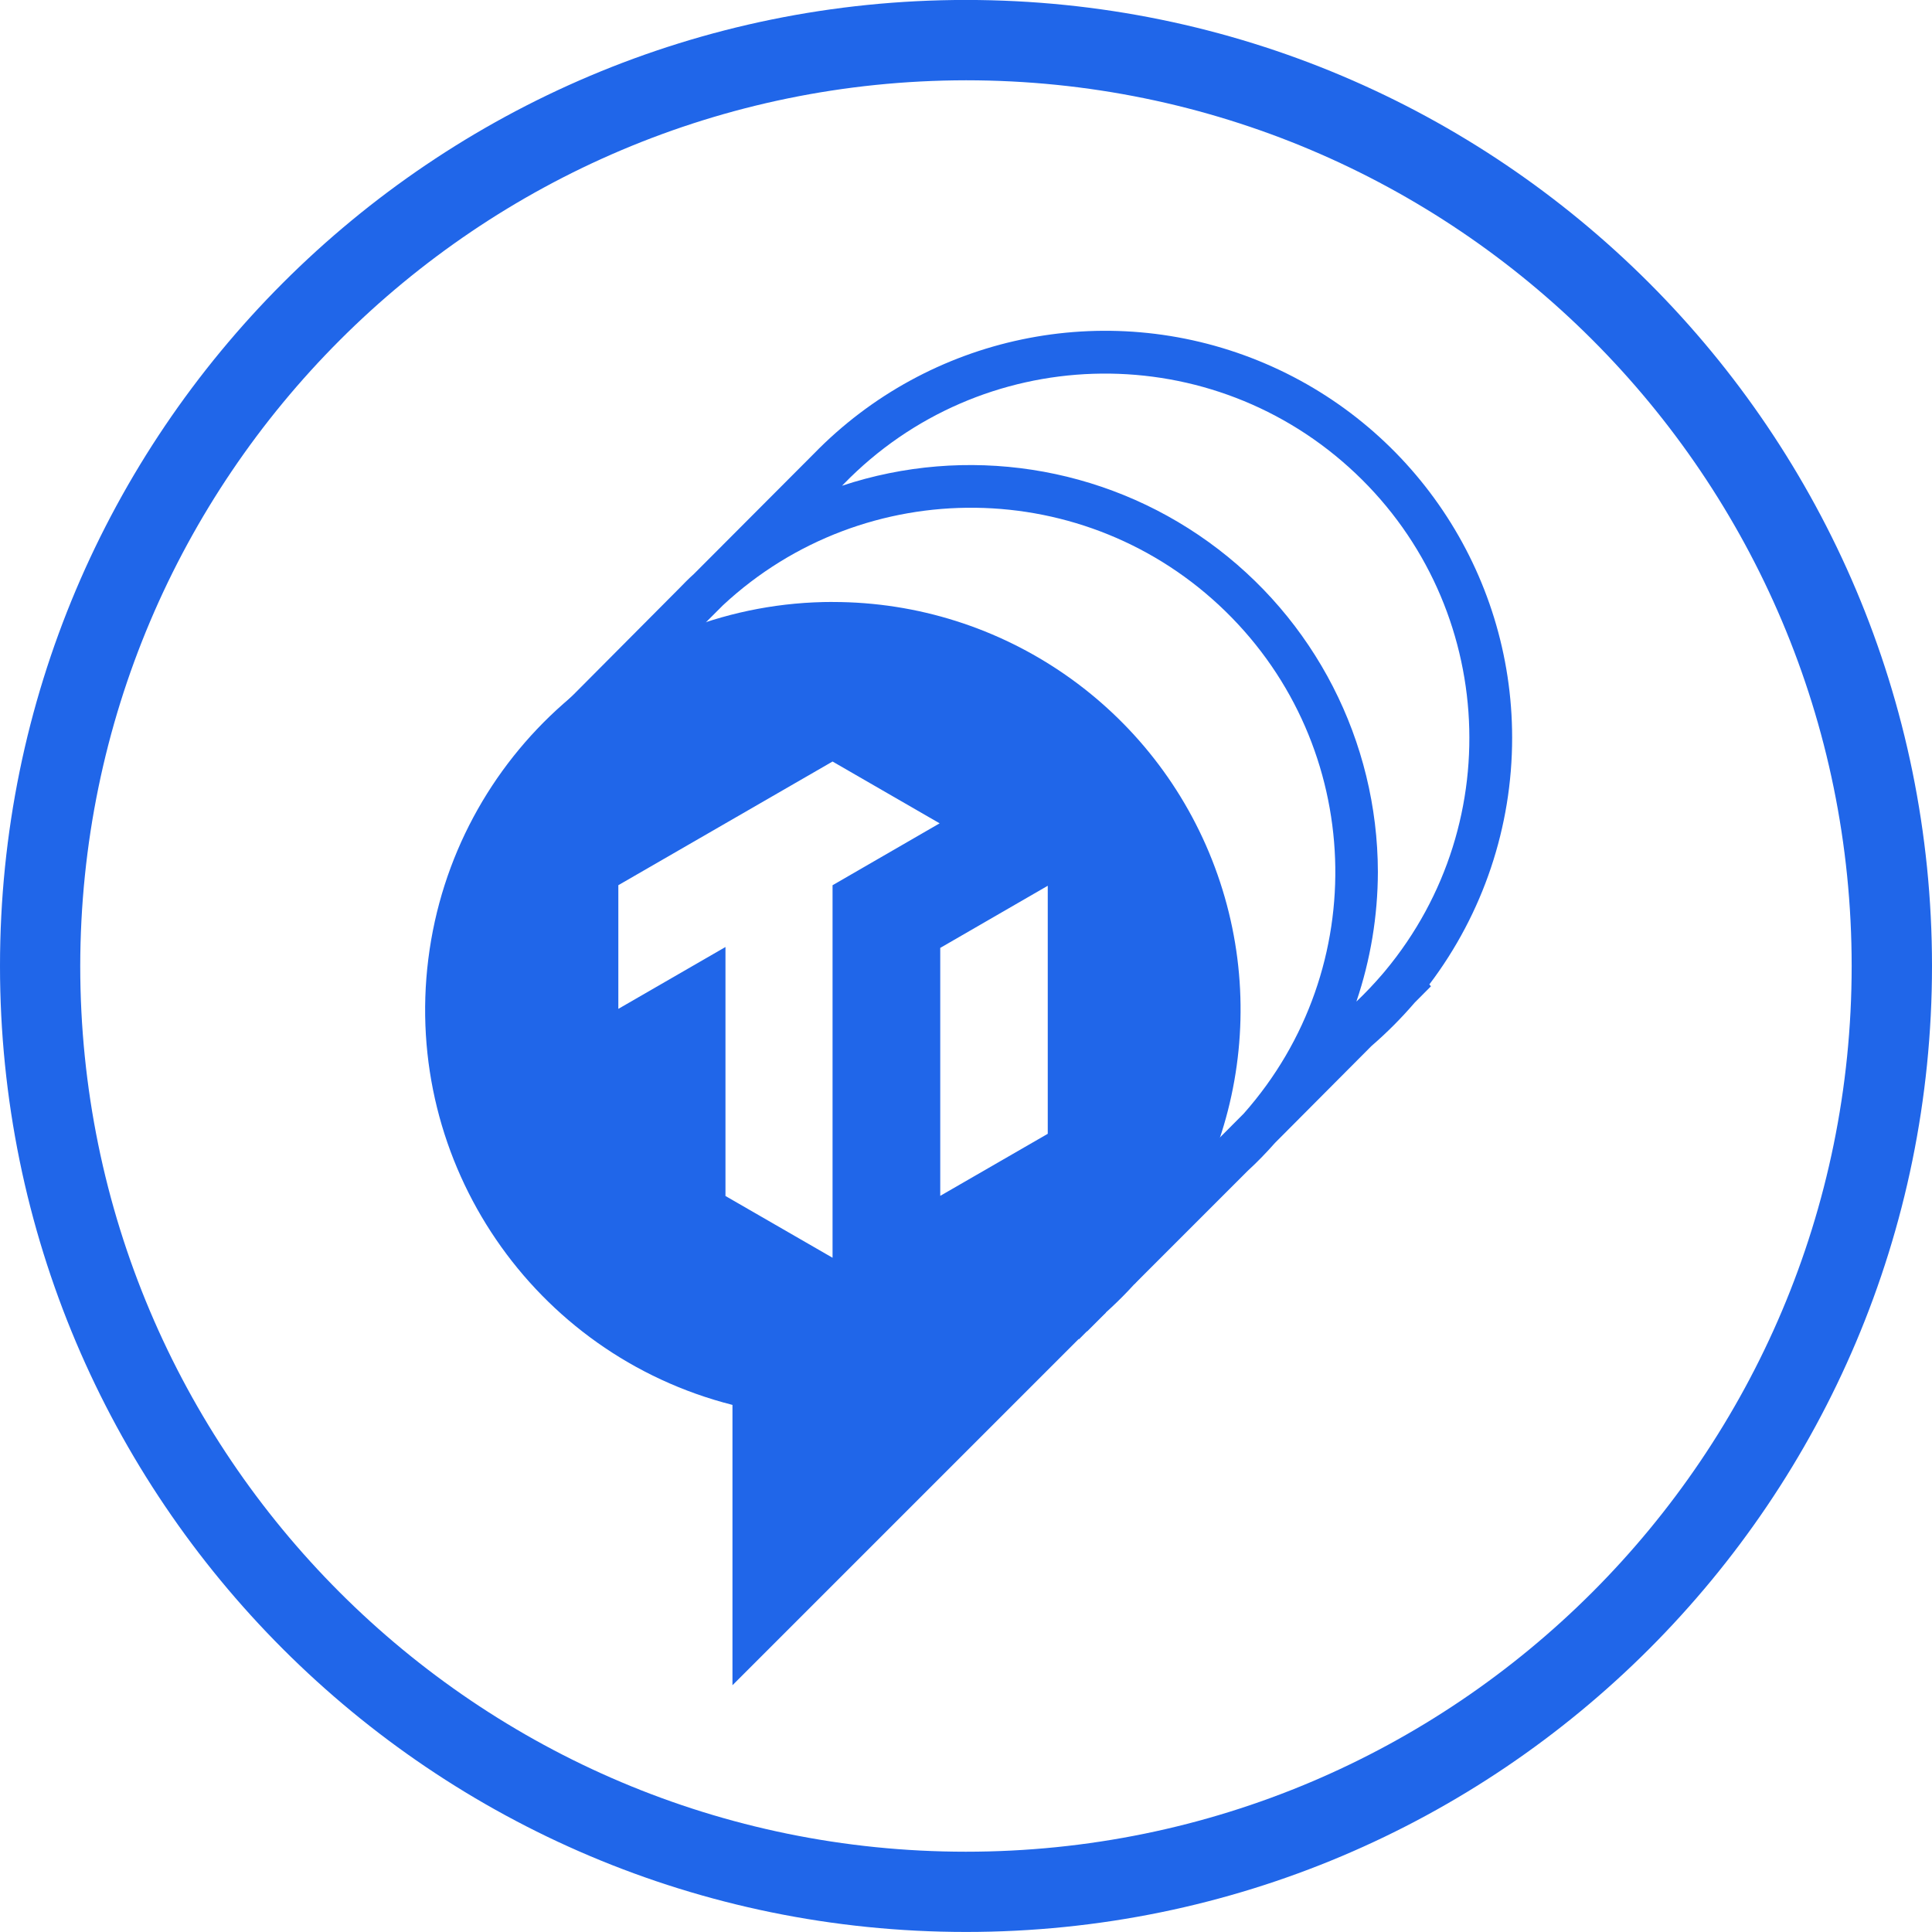
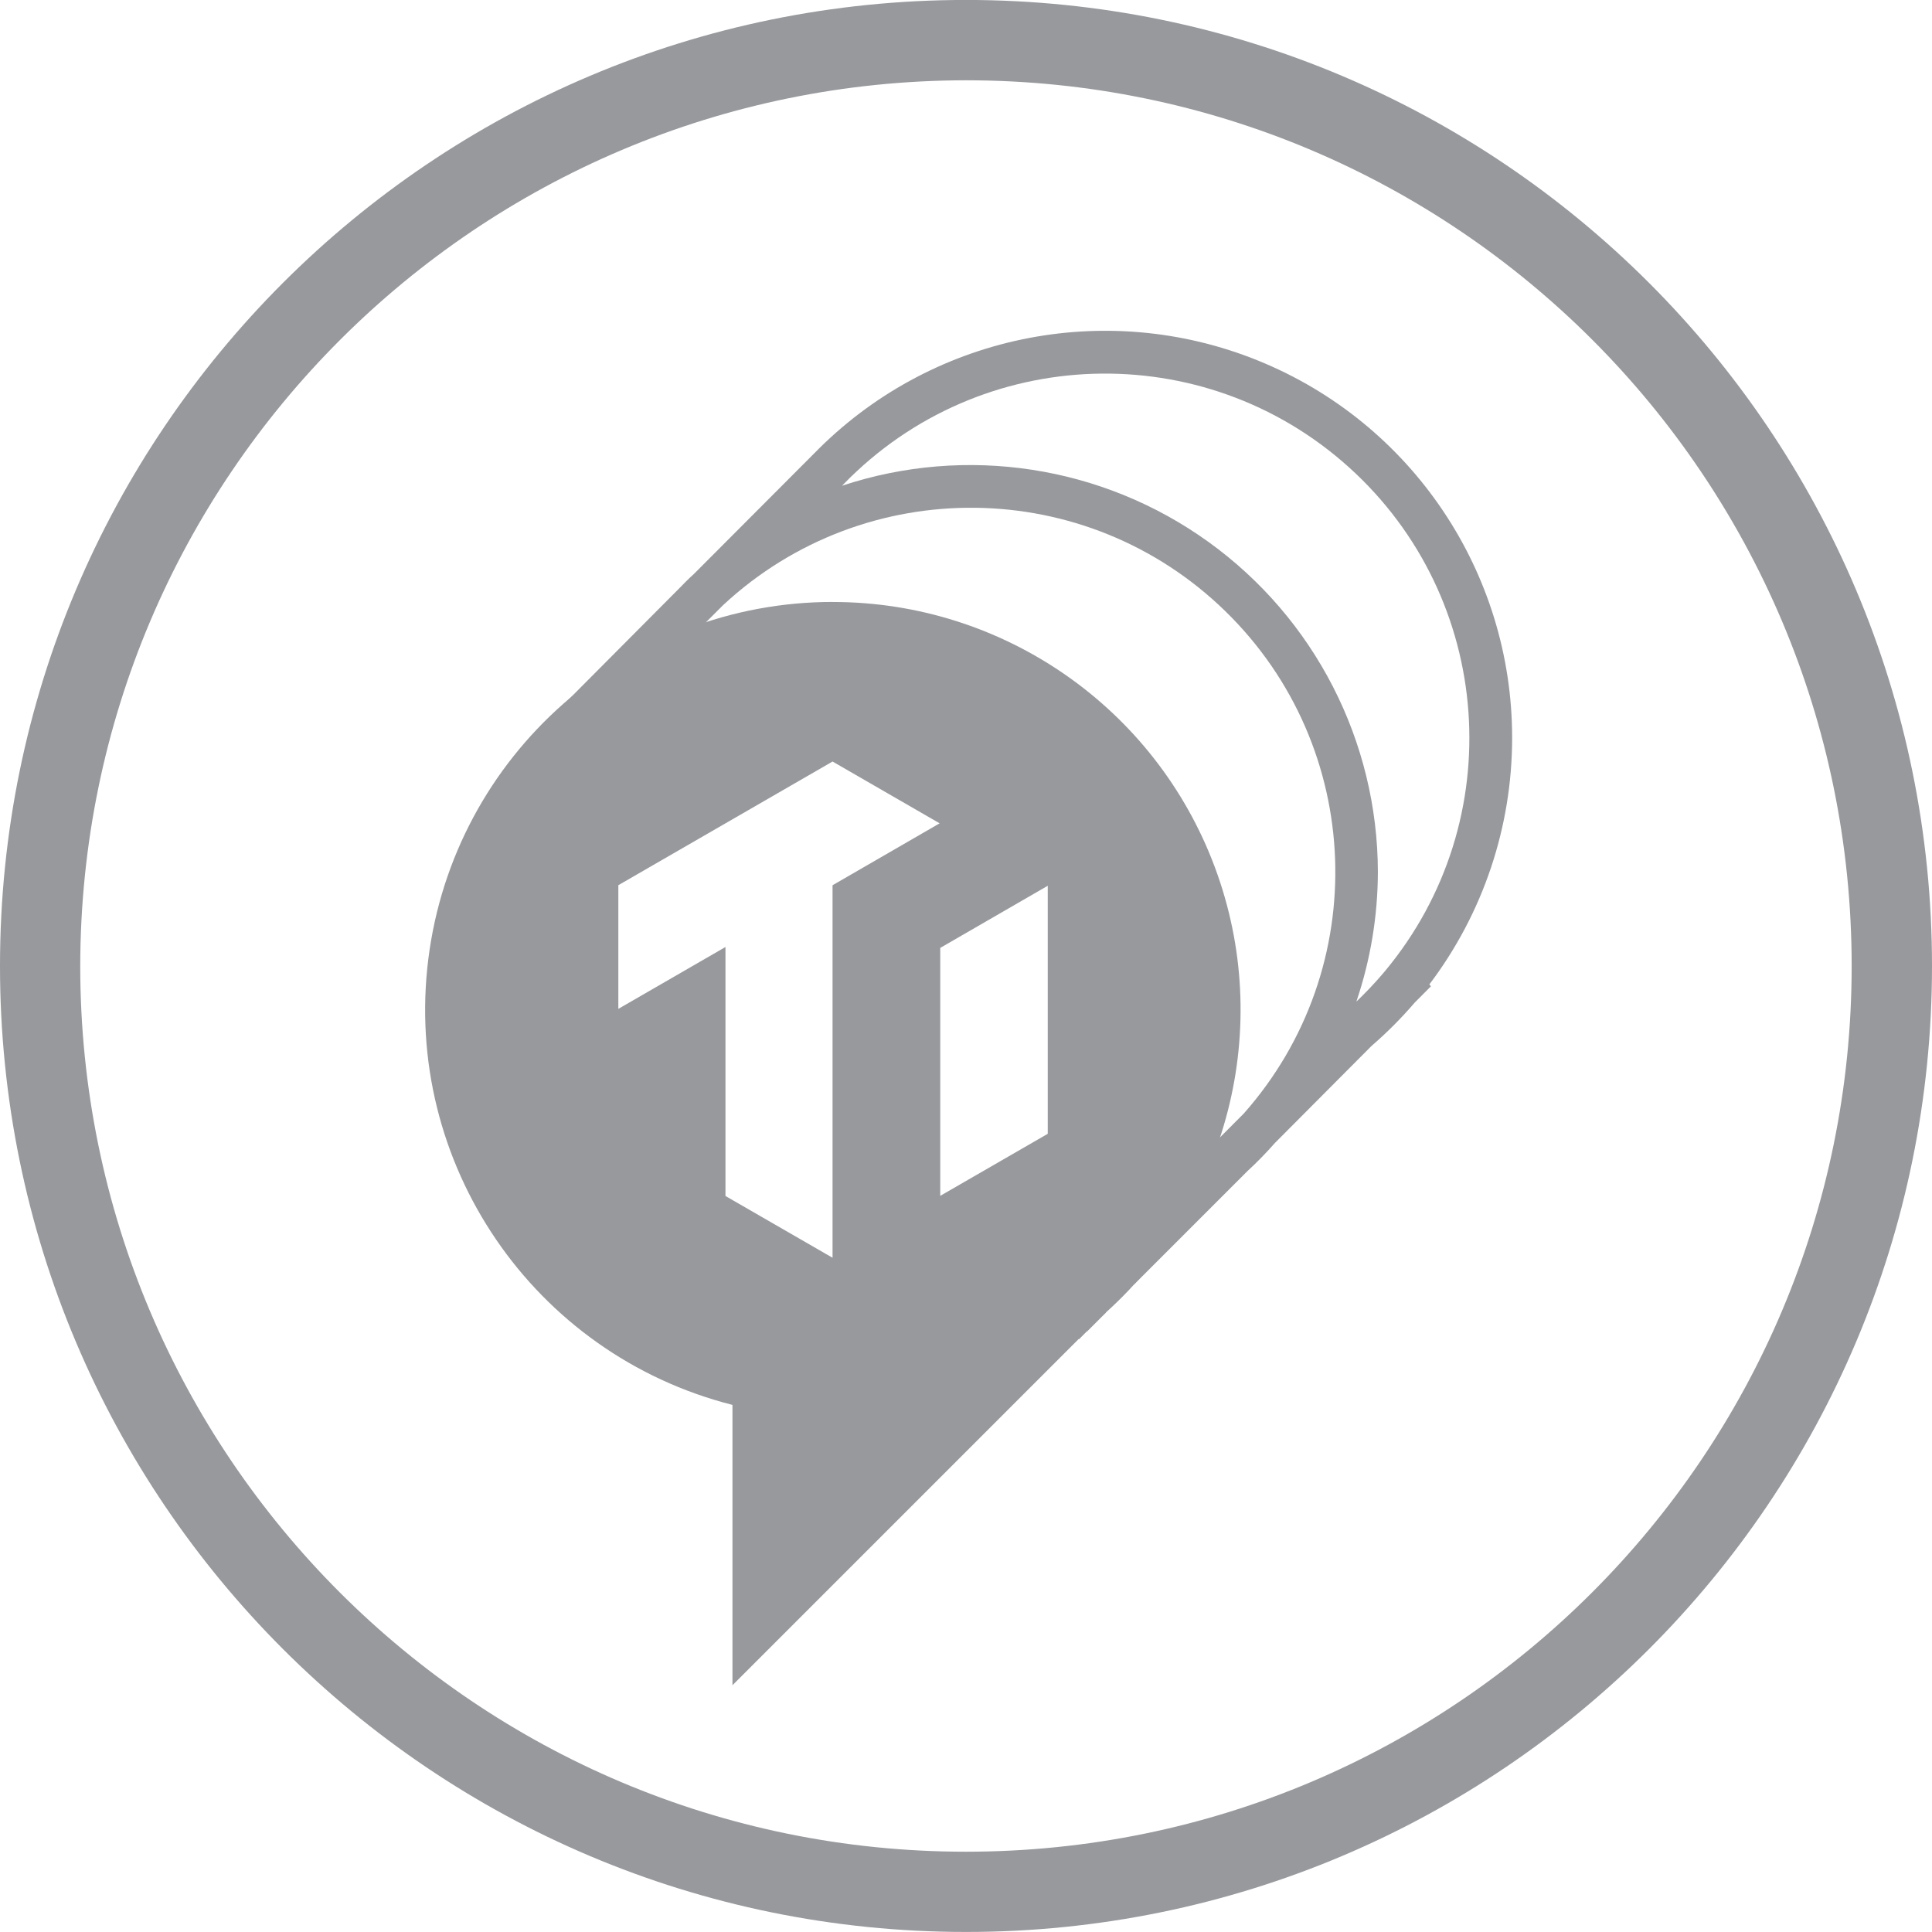
<svg xmlns="http://www.w3.org/2000/svg" width="40.884" height="40.884" viewBox="0 0 40.884 40.884">
  <g id="组_4443" data-name="组 4443" transform="translate(-1539 -1524)">
    <g id="组_4427" data-name="组 4427" transform="translate(1550.988 1531)">
-       <path id="路径_13710" data-name="路径 13710" d="M1605.966,947.591l-.172-.172.007.008-.007-.007,0,0h0l-.074.068v.044l-.022-.024-.109.109-.043.681.174-.175v.008l.4-.4-.145-.146h0Z" transform="translate(-1594.705 -926.954)" fill="#2066E9" />
-       <path id="路径_13711" data-name="路径 13711" d="M1553.341,819.652a8.61,8.61,0,0,0-14.78-6.006l-2.536,2.542c-.112.1-.22.211-.321.315l-2.375,2.387.306.33a8.189,8.189,0,0,1,1.772-1.155l.035-.017,1.2-1.2a7.709,7.709,0,0,1,11.02,10.757l-1.332,1.337-.016.034a8.182,8.182,0,0,1-1.294,1.931l.327.309,2.4-2.4c.2-.183.395-.385.576-.59l2.041-2.05a8.7,8.7,0,0,0,.913-.916l.346-.348-.034-.039A8.641,8.641,0,0,0,1553.341,819.652Zm-2.841,2.841a8.627,8.627,0,0,0-11.34-8.173l.042-.042a7.71,7.71,0,0,1,11.449,10.312l-.055.065a7.917,7.917,0,0,1-.551.581A8.622,8.622,0,0,0,1550.5,822.492Z" transform="translate(-1533.33 -811.041)" fill="#2066E9" />
+       <path id="路径_13710" data-name="路径 13710" d="M1605.966,947.591l-.172-.172.007.008-.007-.007,0,0h0l-.074.068v.044l-.022-.024-.109.109-.043.681.174-.175v.008l.4-.4-.145-.146h0Z" transform="translate(-1594.705 -926.954)" fill="#97999D" />
+       <path id="路径_13711" data-name="路径 13711" d="M1553.341,819.652a8.61,8.61,0,0,0-14.78-6.006l-2.536,2.542c-.112.1-.22.211-.321.315l-2.375,2.387.306.33a8.189,8.189,0,0,1,1.772-1.155l.035-.017,1.2-1.2a7.709,7.709,0,0,1,11.02,10.757l-1.332,1.337-.016.034a8.182,8.182,0,0,1-1.294,1.931l.327.309,2.4-2.4c.2-.183.395-.385.576-.59l2.041-2.05a8.7,8.7,0,0,0,.913-.916l.346-.348-.034-.039A8.641,8.641,0,0,0,1553.341,819.652Zm-2.841,2.841a8.627,8.627,0,0,0-11.34-8.173l.042-.042a7.71,7.71,0,0,1,11.449,10.312l-.055.065a7.917,7.917,0,0,1-.551.581A8.622,8.622,0,0,0,1550.5,822.492Z" transform="translate(-1533.33 -811.041)" fill="#97999D" />
    </g>
-     <path id="路径_13712" data-name="路径 13712" d="M1522.039,849.279a8.629,8.629,0,0,0-2.129,16.992l0,5.932,7.775-7.775a8.628,8.628,0,0,0-5.651-15.148Zm-.011,5.995v7.883l-2.266-1.307v-5.269l-2.267,1.309v-2.617l4.533-2.617,2.266,1.308Zm4.554,5.26-2.275,1.313V856.6l2.275-1.315Z" transform="translate(34.59 687.459)" fill="#2066E9" />
-     <path id="路径_13714" data-name="路径 13714" d="M446.437,49.2a18.743,18.743,0,1,1-18.745,18.743A18.765,18.765,0,0,1,446.437,49.2m0-1.7a20.442,20.442,0,1,0,20.441,20.442A20.442,20.442,0,0,0,446.437,47.5Z" transform="translate(1113.006 1476.499)" fill="#2066E9" />
+     <path id="路径_13712" data-name="路径 13712" d="M1522.039,849.279a8.629,8.629,0,0,0-2.129,16.992l0,5.932,7.775-7.775a8.628,8.628,0,0,0-5.651-15.148Zm-.011,5.995v7.883l-2.266-1.307v-5.269l-2.267,1.309v-2.617l4.533-2.617,2.266,1.308Zm4.554,5.26-2.275,1.313V856.6l2.275-1.315Z" transform="translate(34.59 687.459)" fill="#97999D" />
+     <path id="路径_13714" data-name="路径 13714" d="M446.437,49.2a18.743,18.743,0,1,1-18.745,18.743A18.765,18.765,0,0,1,446.437,49.2m0-1.7a20.442,20.442,0,1,0,20.441,20.442A20.442,20.442,0,0,0,446.437,47.5Z" transform="translate(1113.006 1476.499)" fill="#97999D" />
  </g>
</svg>
